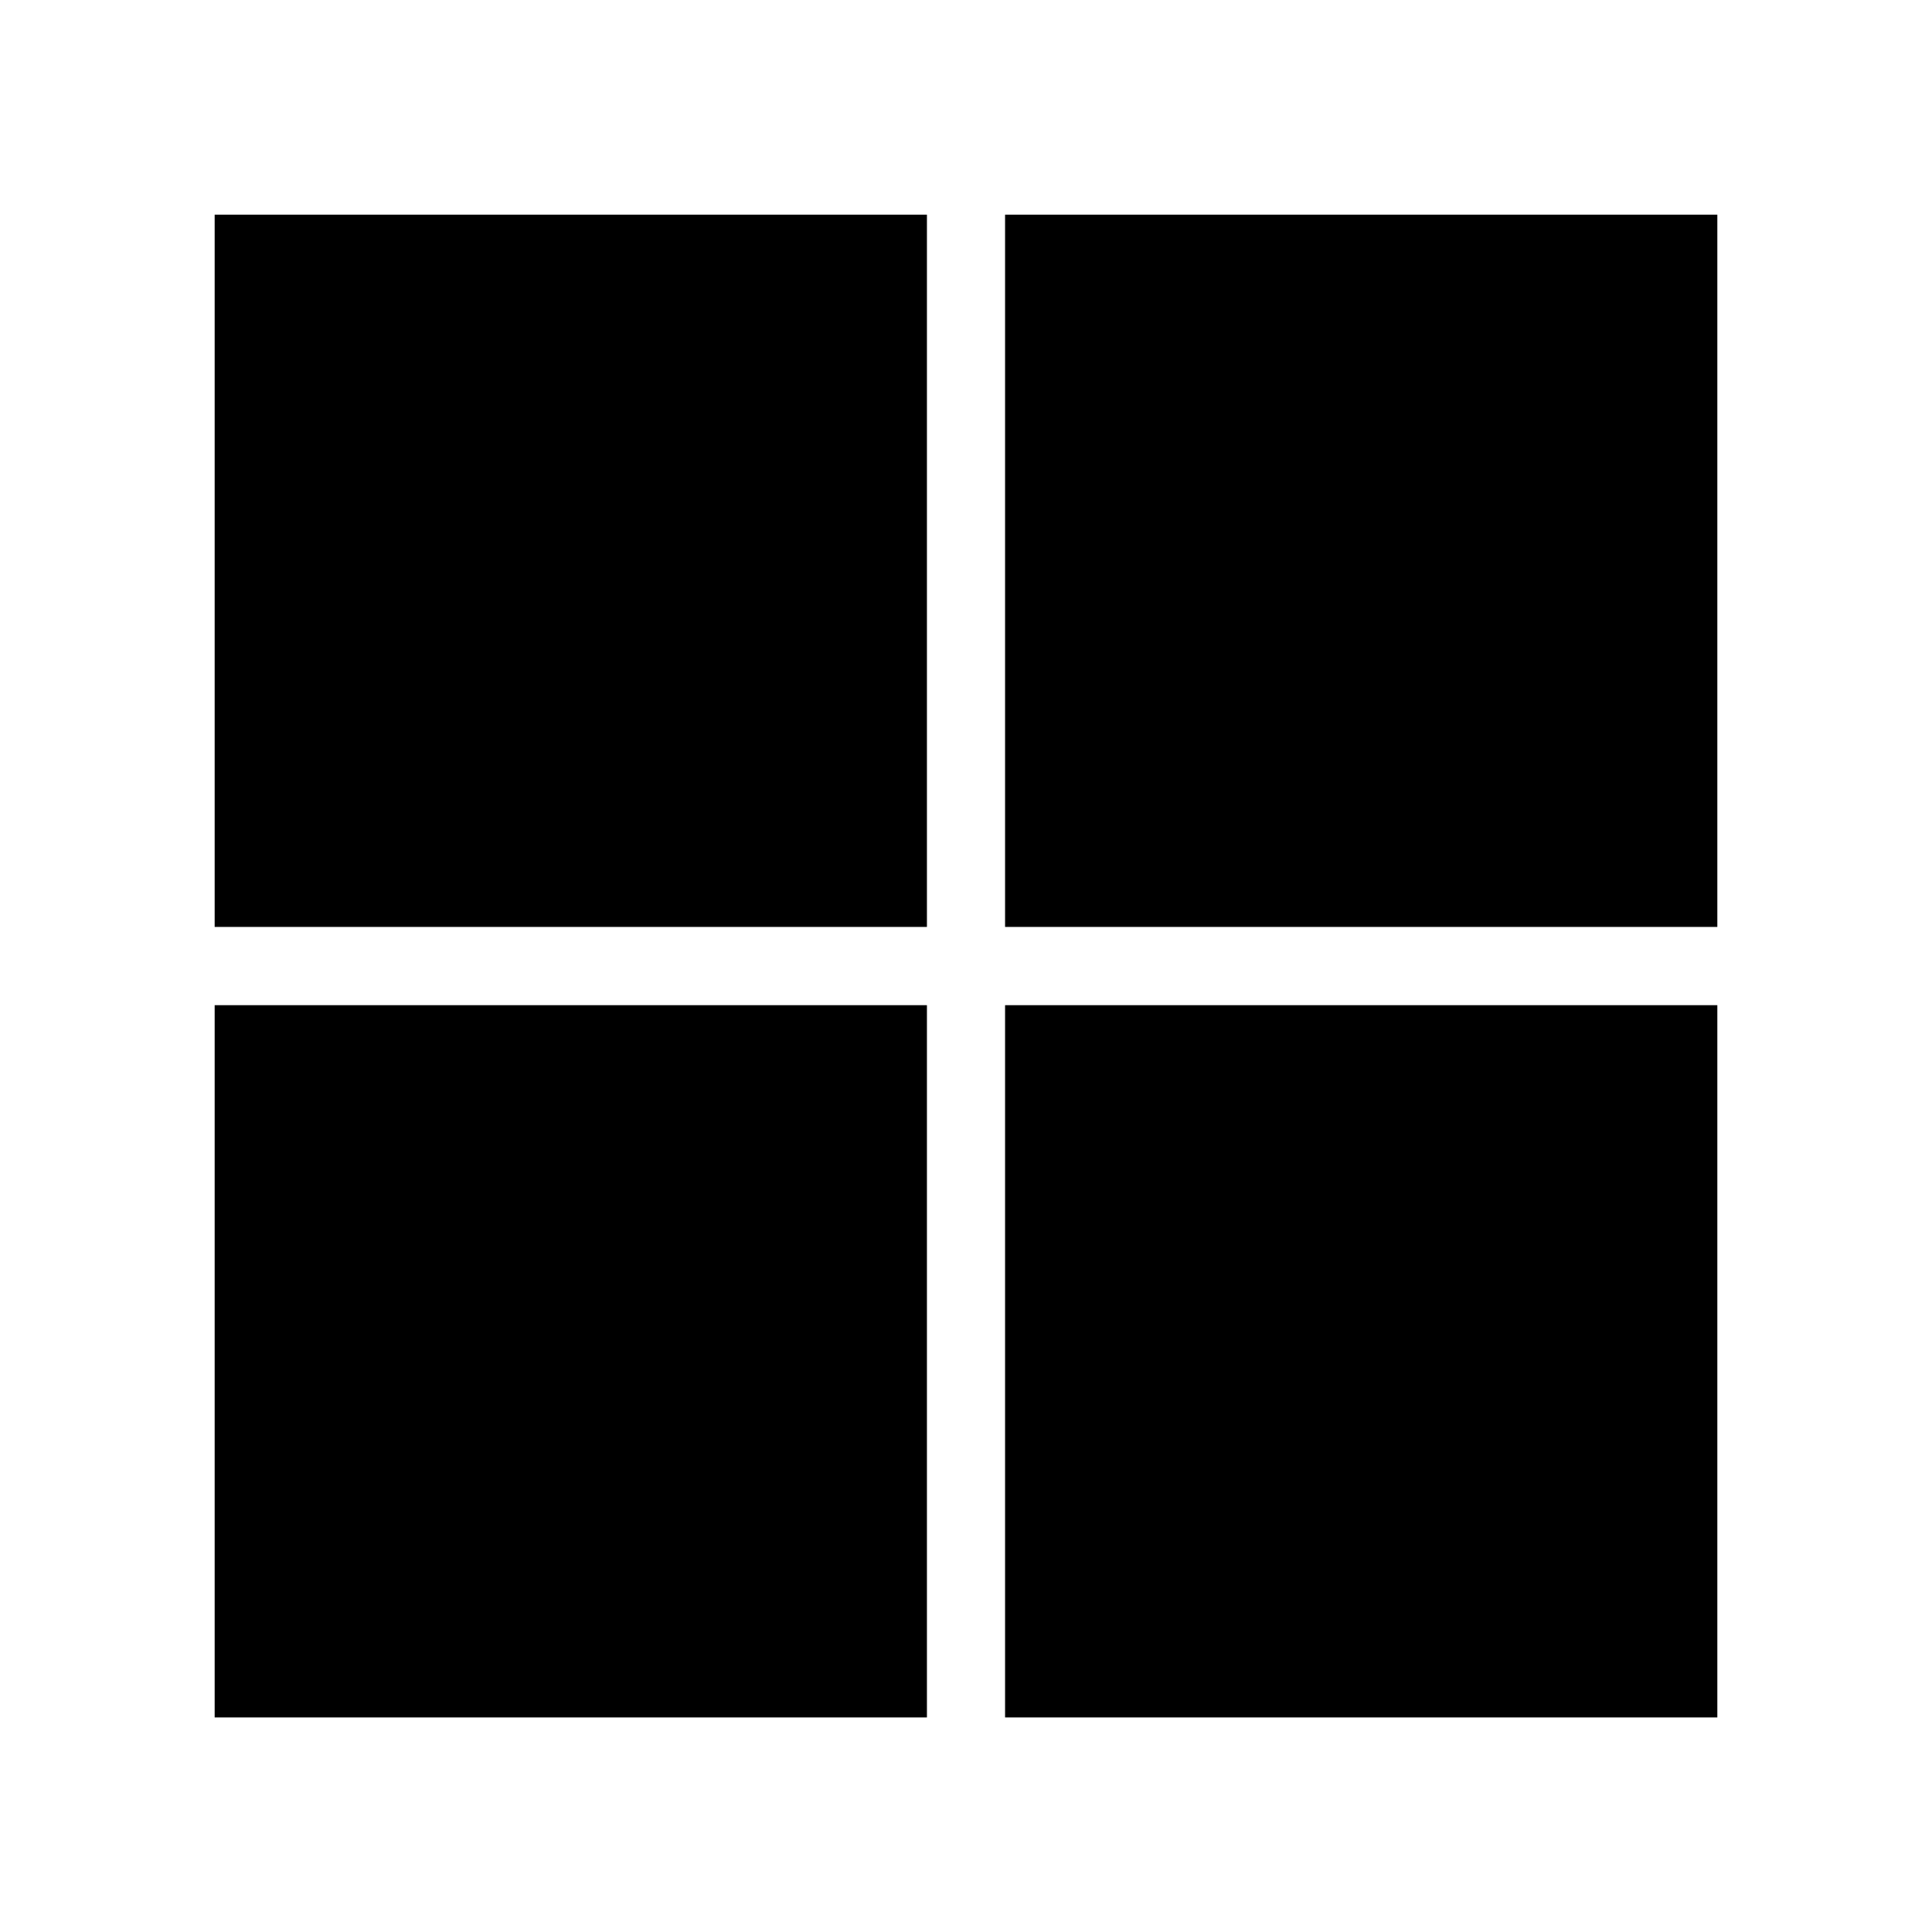
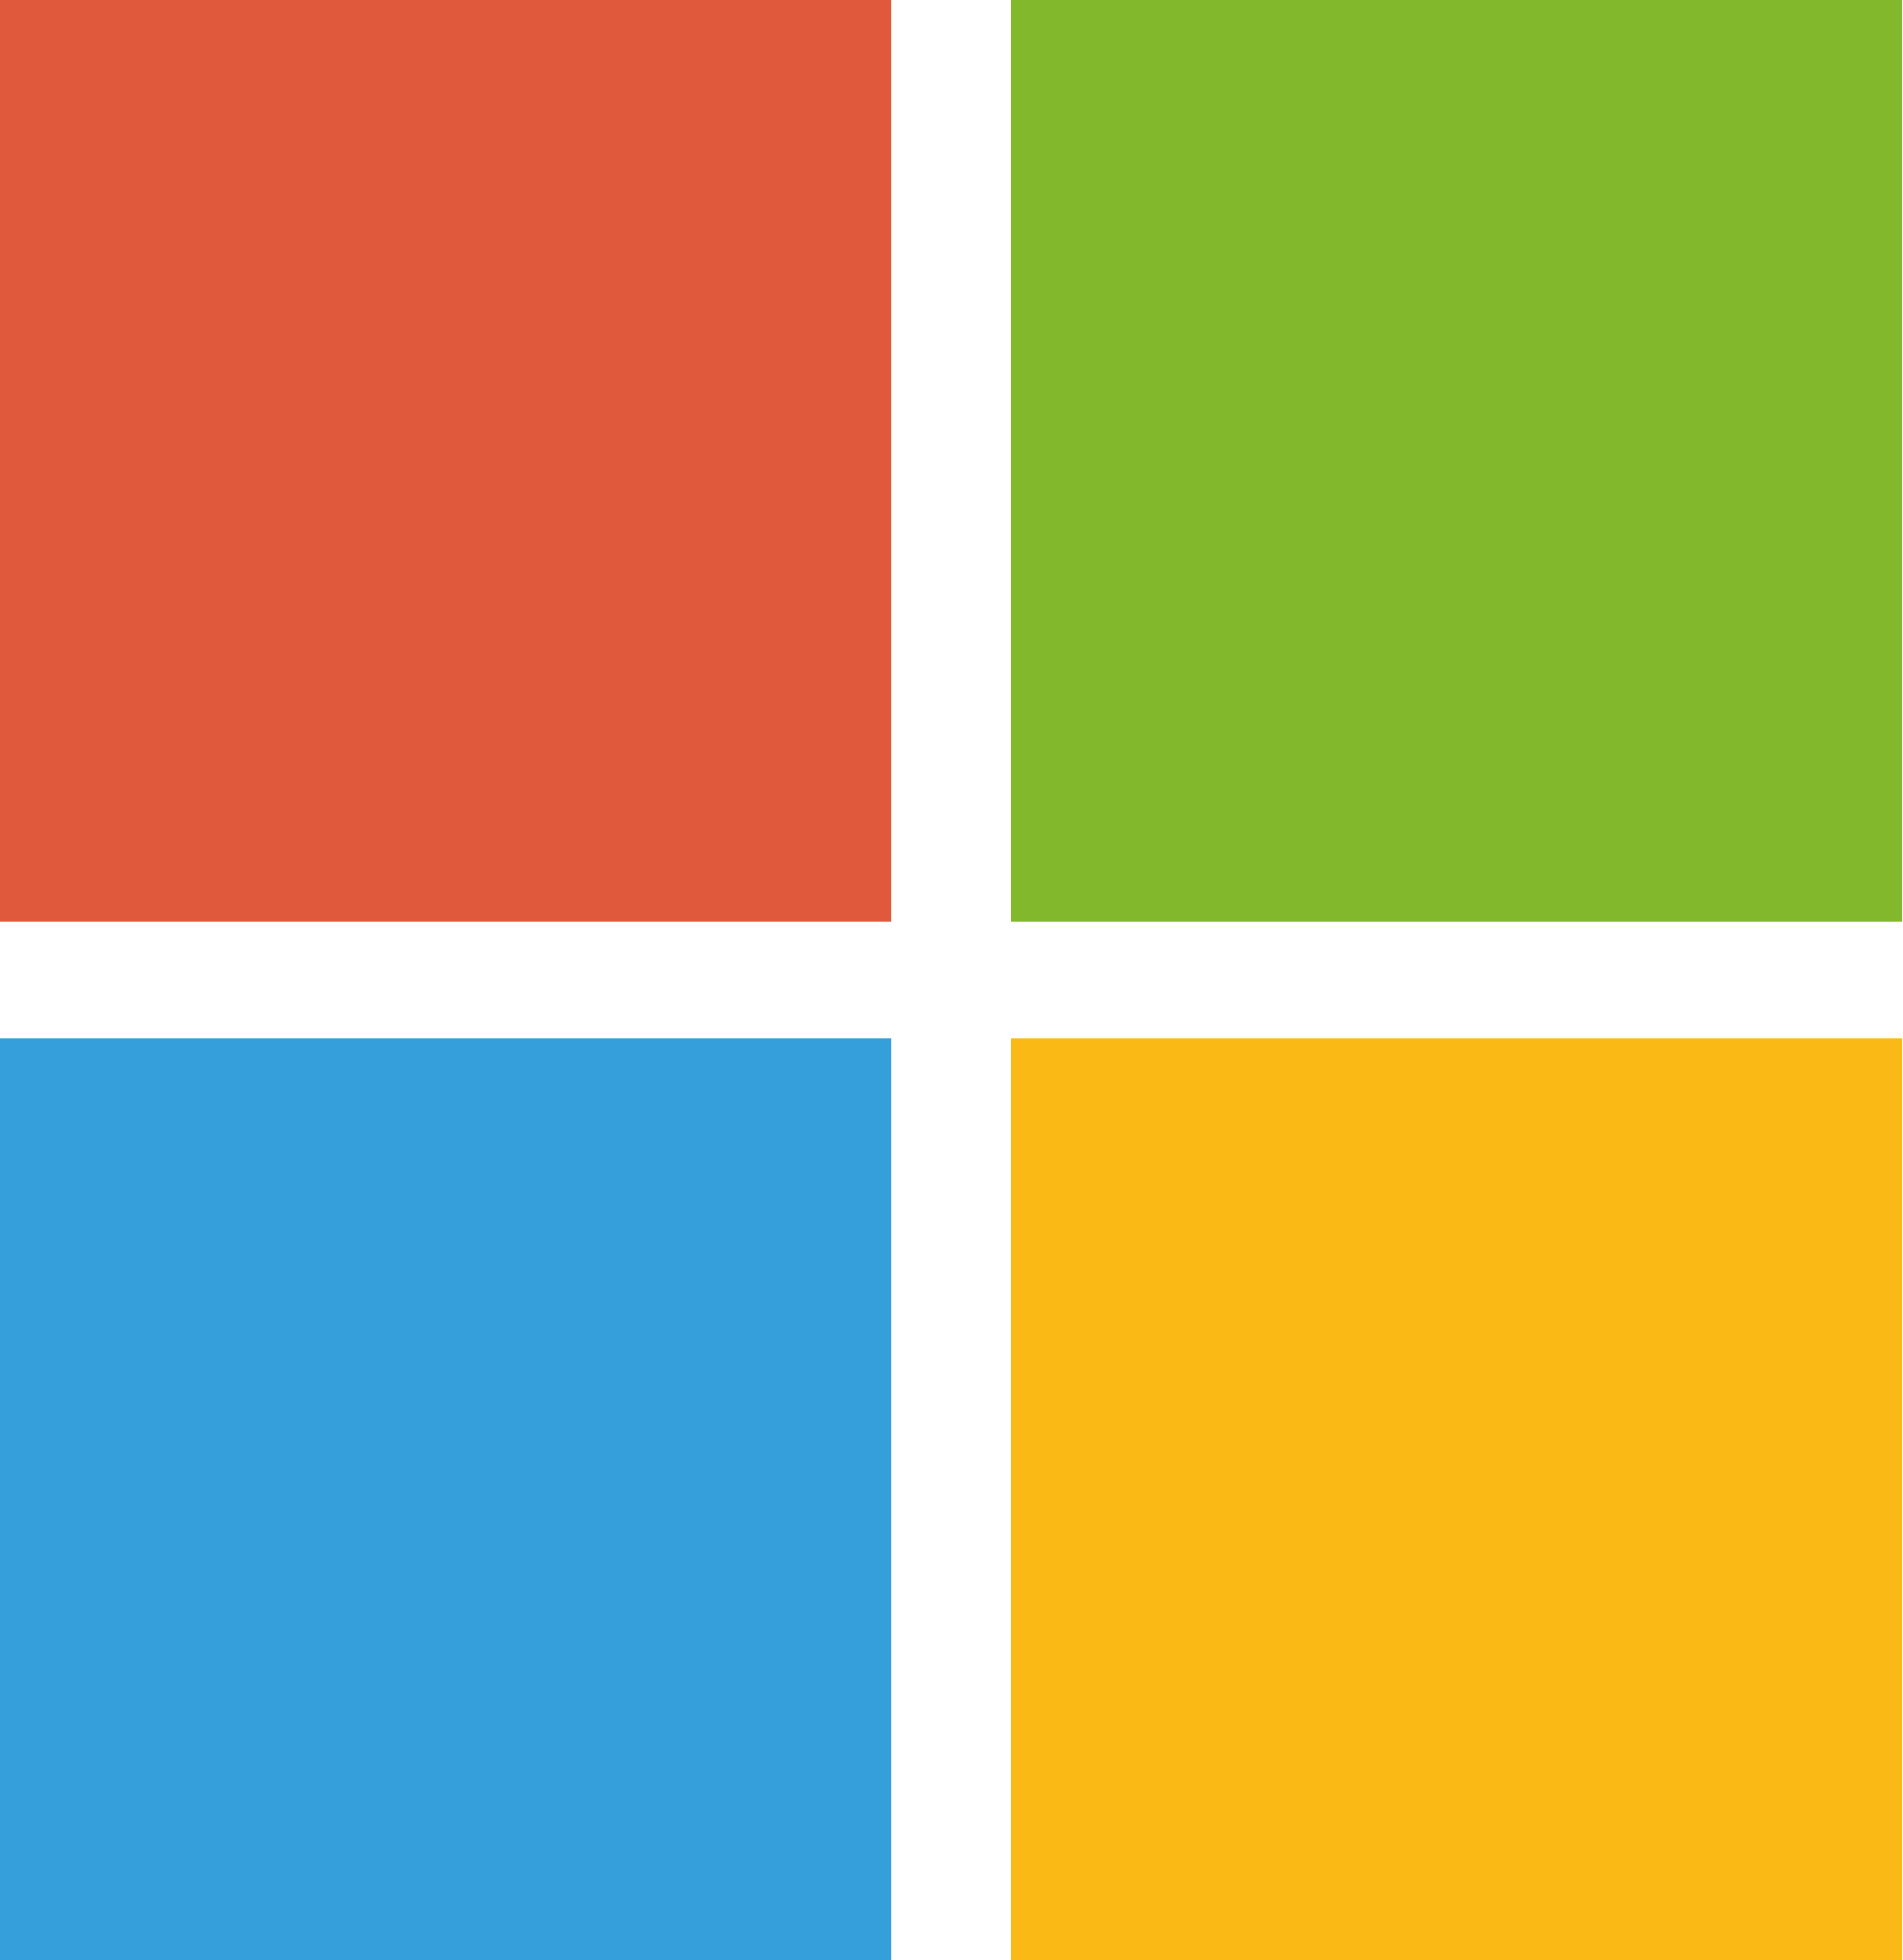
- <svg xmlns="http://www.w3.org/2000/svg" width="18" height="18" viewBox="0 0 18 18">
-   <path d="M8.636 2H2V8.636H8.636V2Z" />
-   <path d="M16 2H9.364V8.636H16V2Z" />
-   <path d="M8.636 9.365H2V16.001H8.636V9.365Z" />
-   <path d="M16 9.365H9.364V16.001H16V9.365Z" />
+ <svg xmlns="http://www.w3.org/2000/svg" viewBox="0 0 124.216 128">
+   <g transform="scale(1.43321)">
+     <path d="m0 0h40.59v42h-40.59z" fill="#e0593c" />
+     <path d="m46.08 0h40.59v42h-40.59z" fill="#82b82c" />
+     <path d="m46.08 47.31h40.59v42h-40.59z" fill="#fab915" />
+     <path d="m0 47.31h40.59v42h-40.59z" fill="#349fda" />
+   </g>
</svg>
